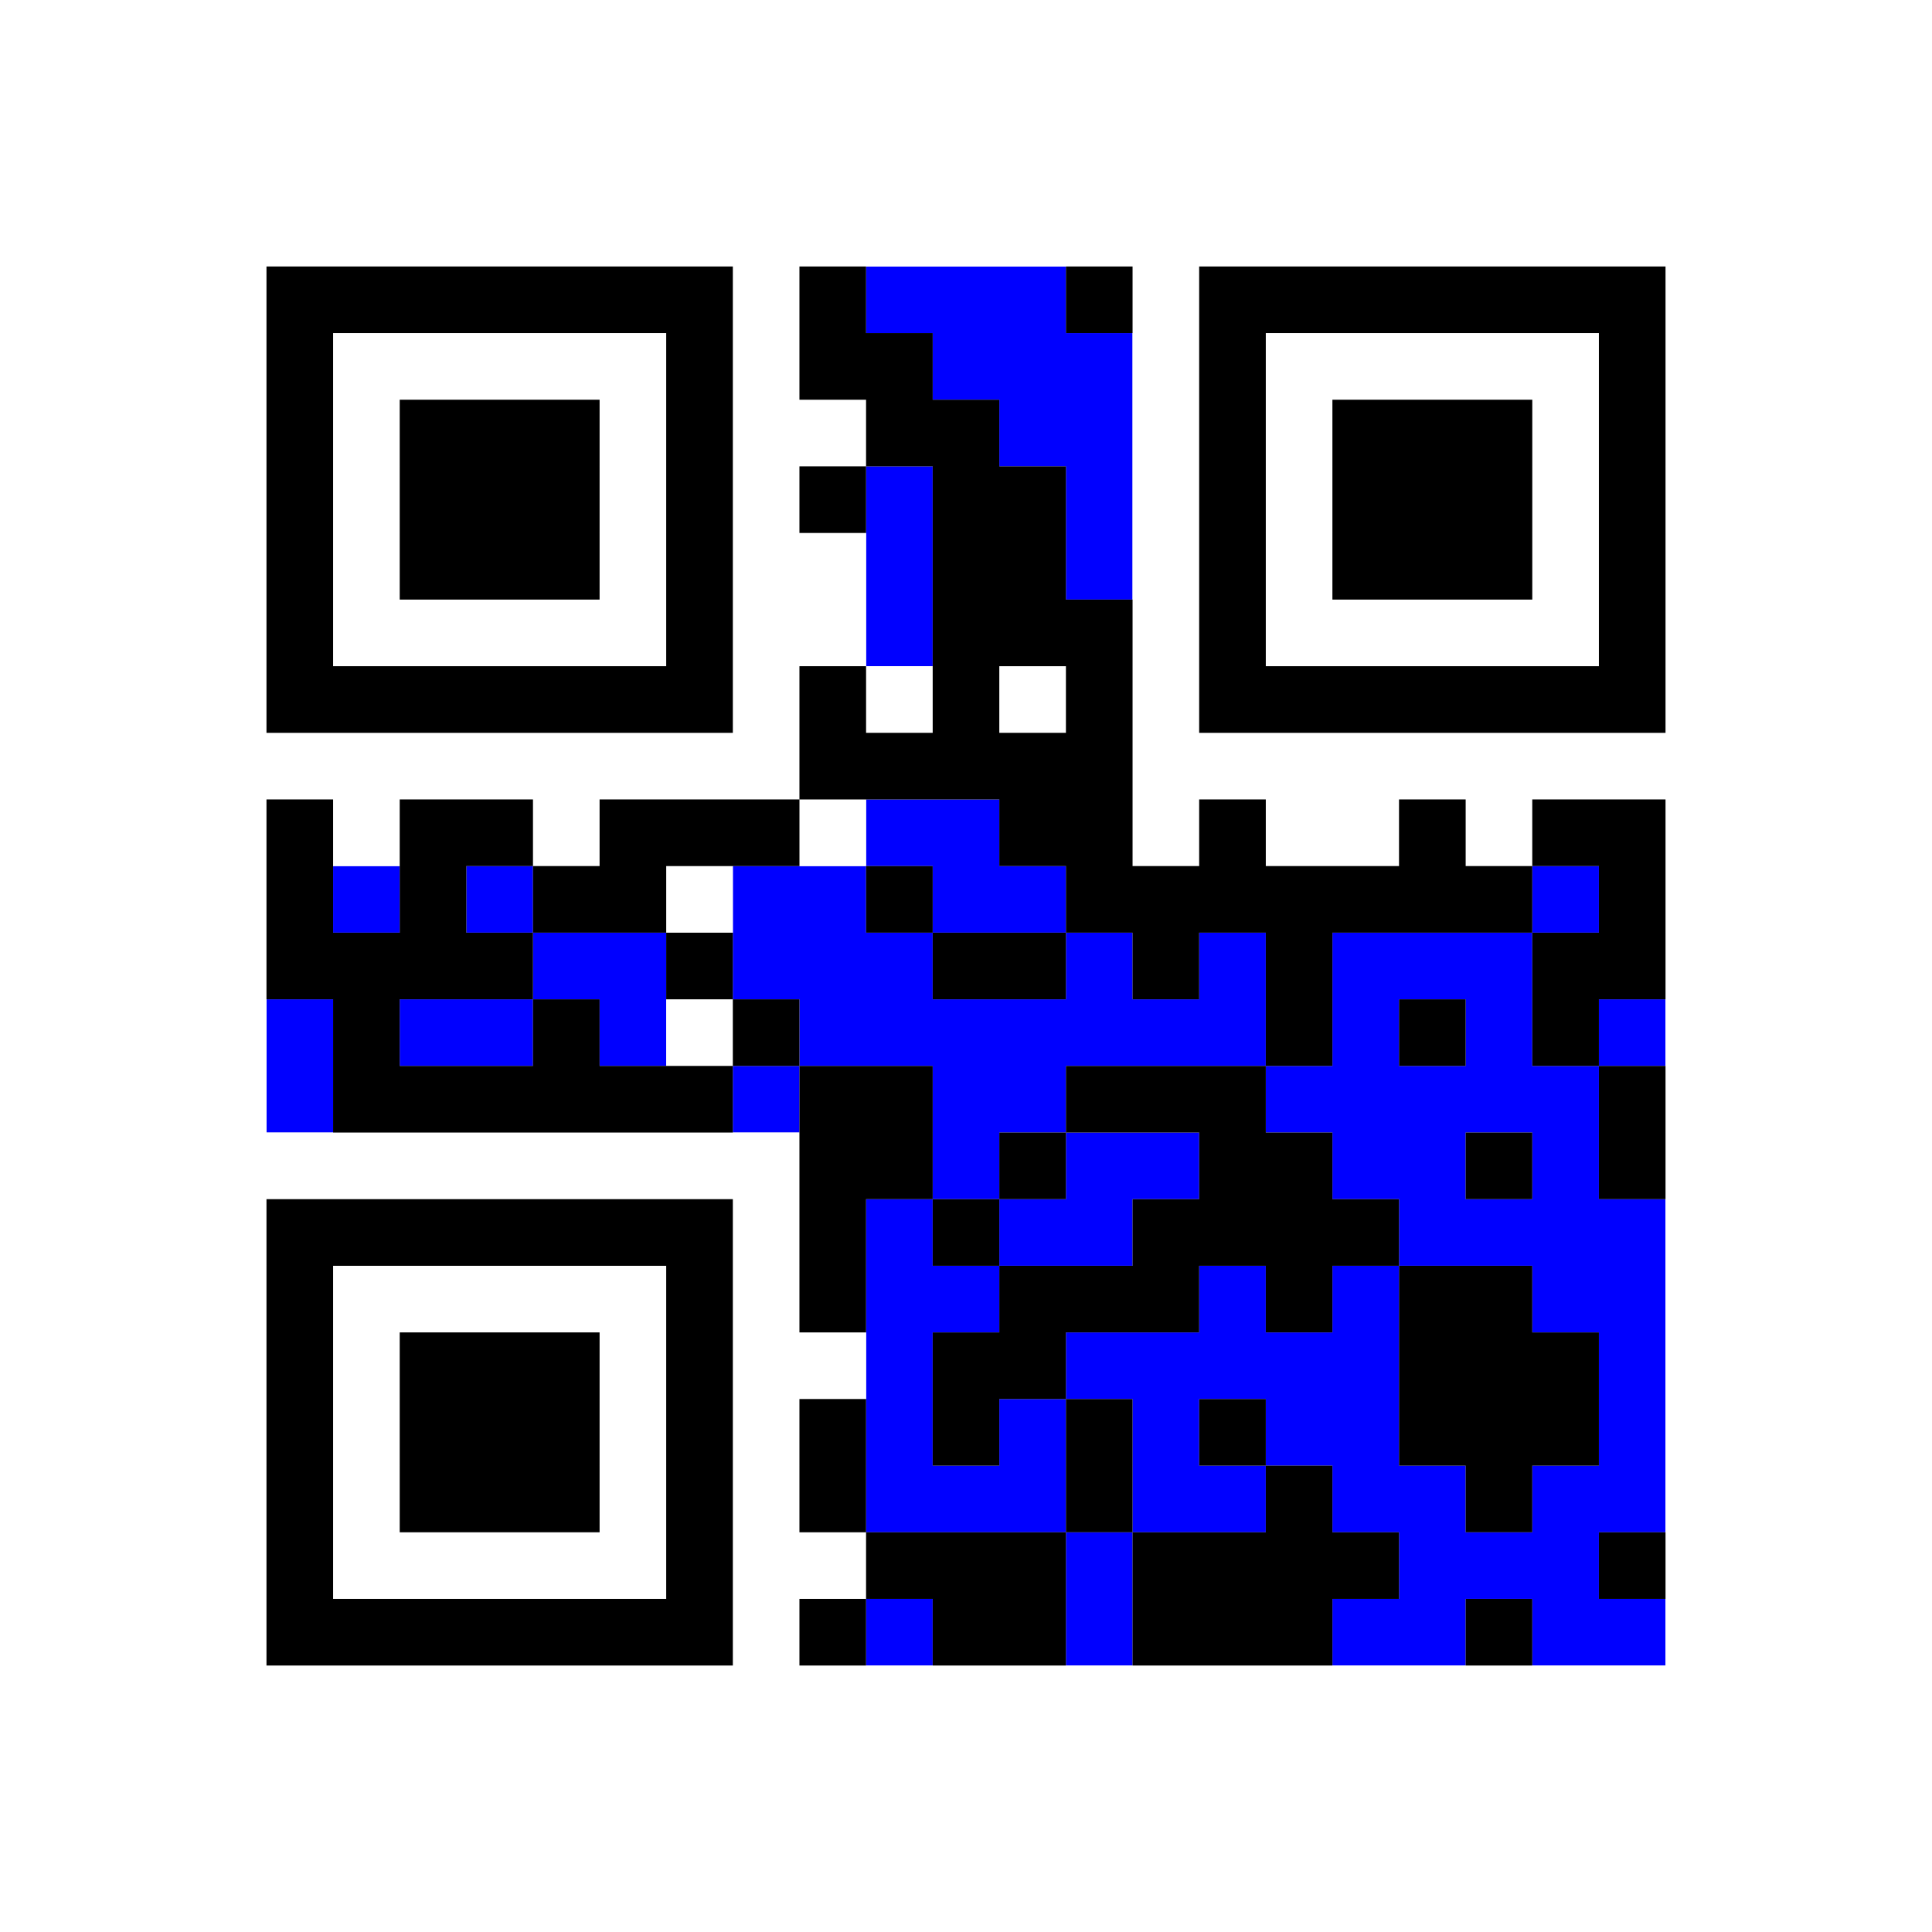
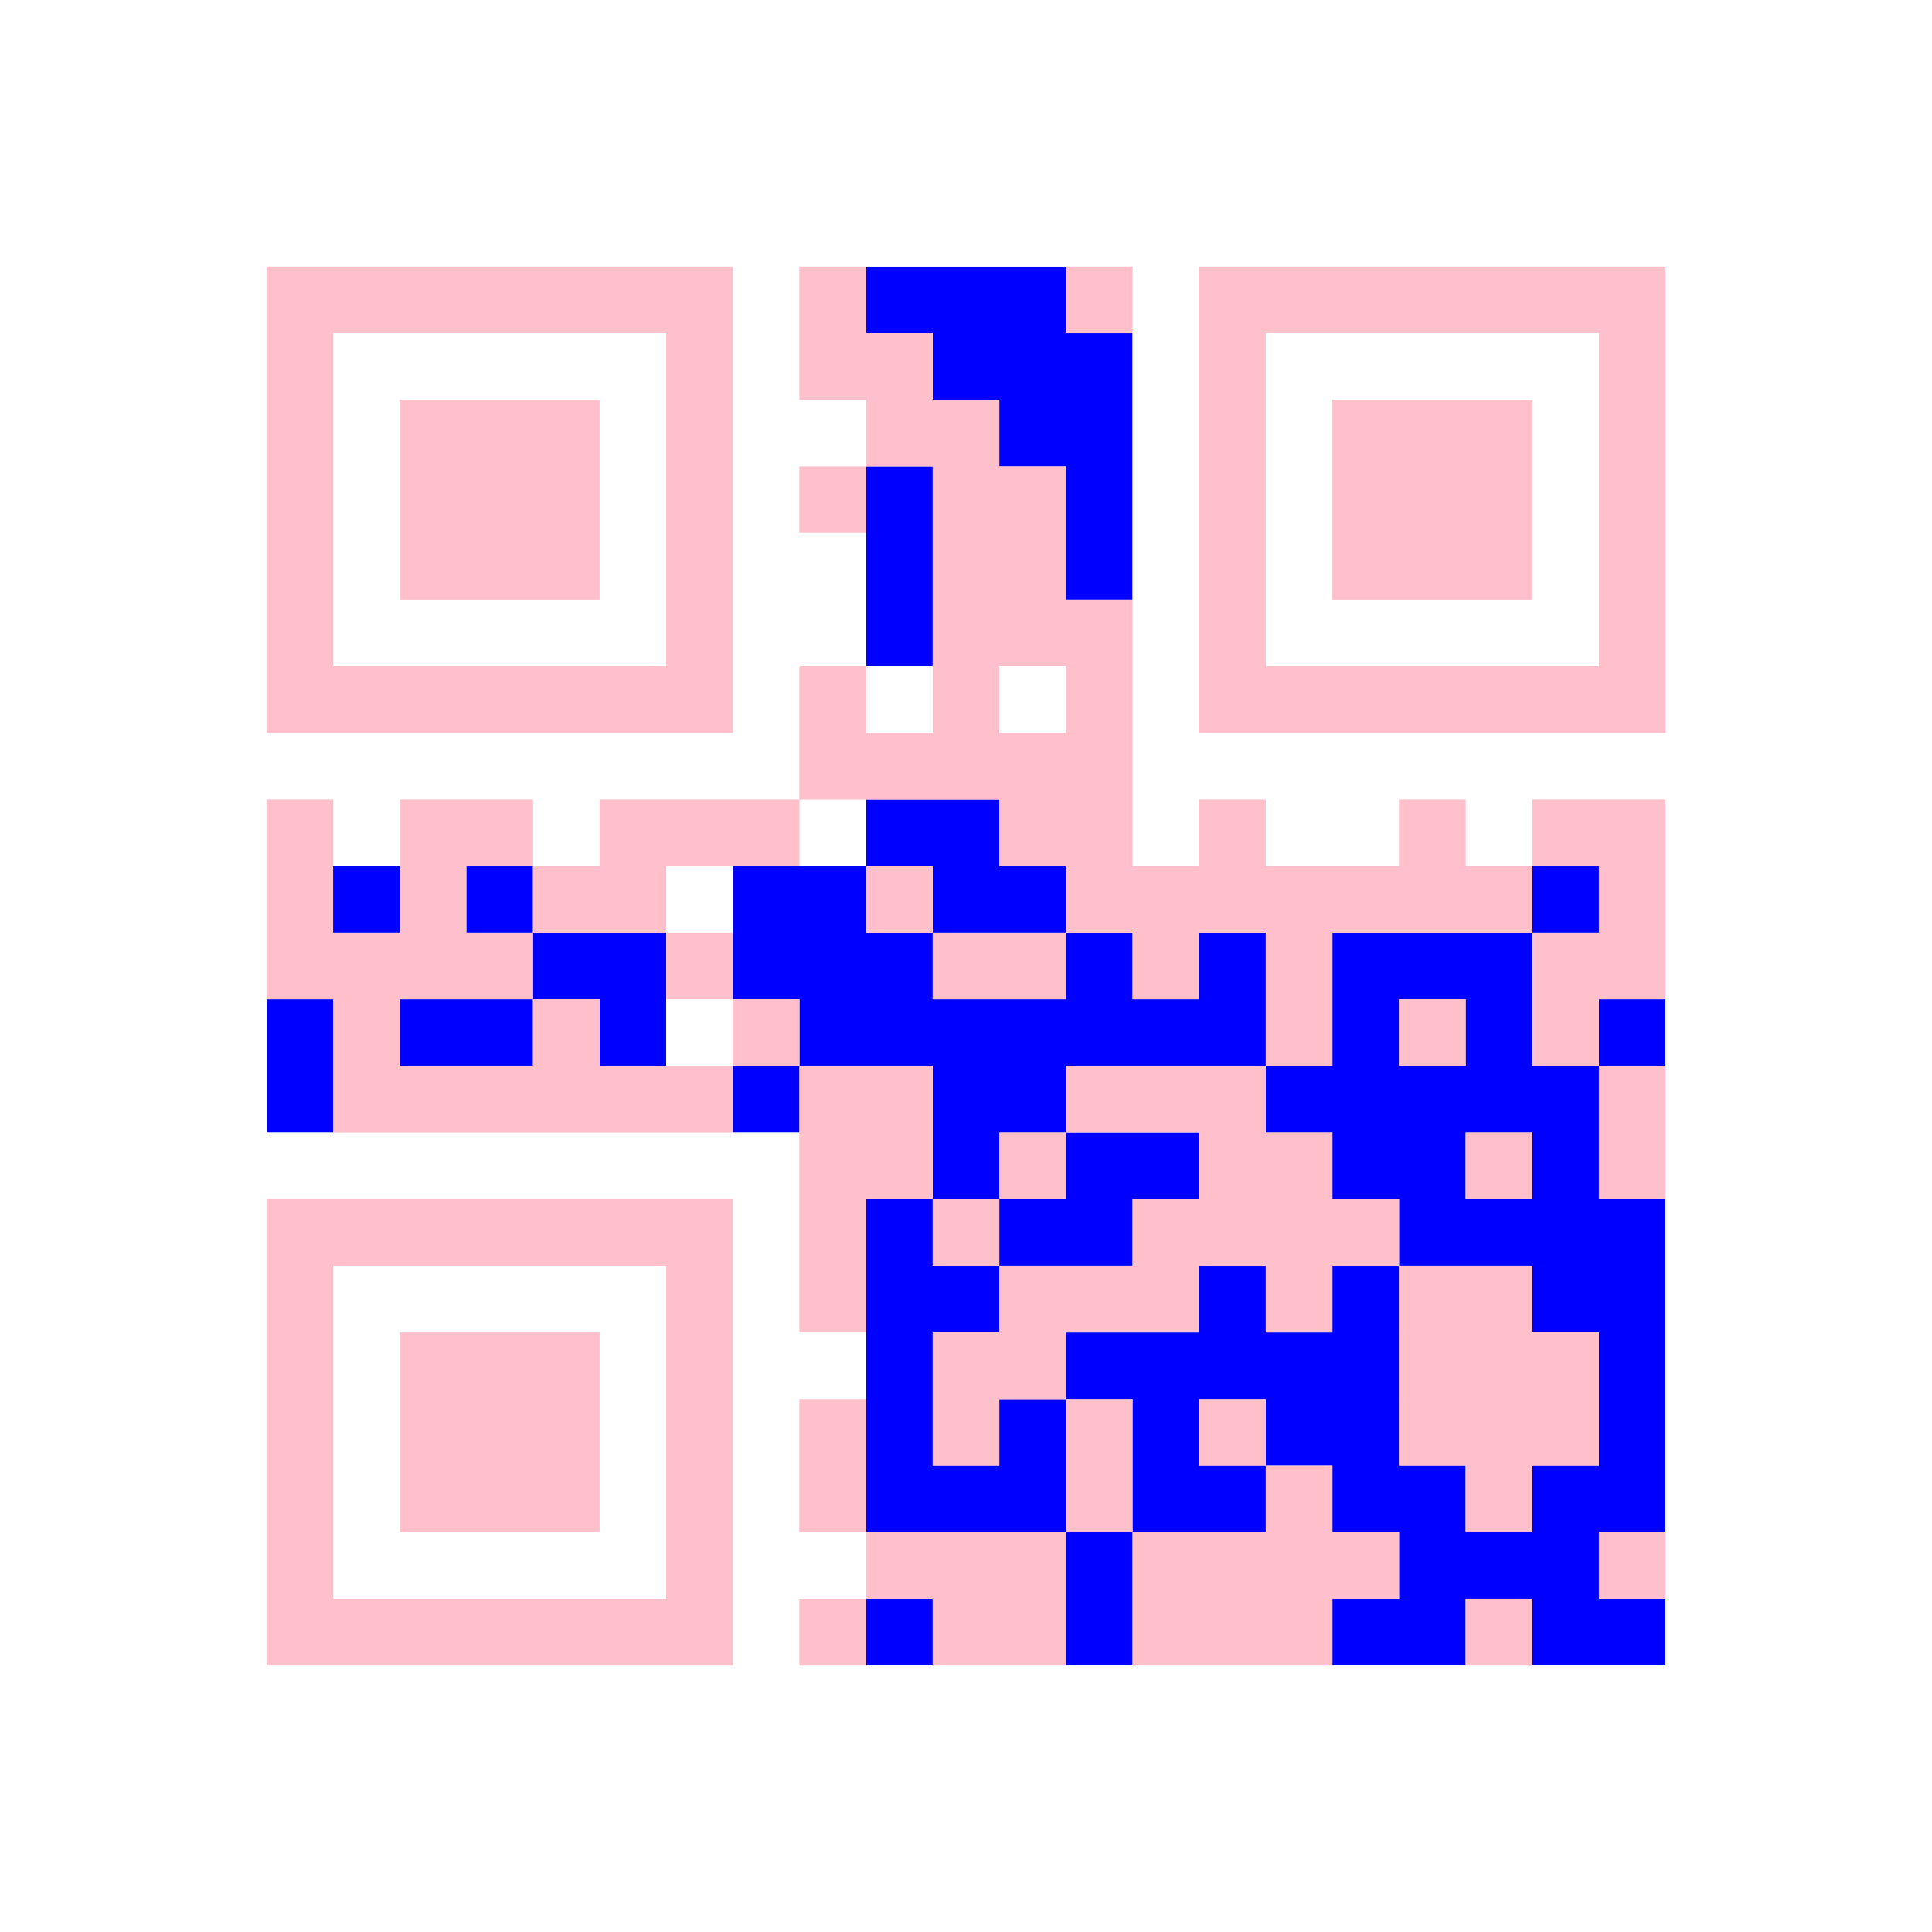
<svg width="52.2mm" height="52.2mm" viewBox="0 0 52.2 52.2" class="segno">
  <g transform="scale(1.8)">
    <path class="qrline" stroke="#00f" d="M13 4.5h3m-2 1h3m-2 1h2m-4 1h1m2 0h1m-4 1h1m2 0h1m-4 1h1m-1 3h2m-10 1h1m1 0h1m3 0h2m1 0h2m7 0h1m-16 1h2m1 0h3m2 0h1m1 0h1m1 0h3m-19 1h1m1 0h2m1 0h1m2 0h7m1 0h1m1 0h1m1 0h1m-21 1h1m6 0h1m2 0h2m3 0h5m-10 1h1m1 0h2m2 0h2m1 0h1m-11 1h1m1 0h2m4 0h4m-12 1h2m3 0h1m1 0h1m2 0h2m-12 1h1m2 0h5m3 0h1m-12 1h1m1 0h1m1 0h1m1 0h2m3 0h1m-12 1h3m1 0h2m1 0h2m1 0h2m-9 1h1m4 0h3m-11 1h1m2 0h1m3 0h2m1 0h2" />
    <path class="qrline" stroke="#fff" d="M0 0.5h29m-29 1h29m-29 1h29m-29 1h29m-29 1h4m7 0h1m5 0h1m7 0h4m-29 1h4m1 0h5m1 0h1m5 0h1m1 0h5m1 0h4m-29 1h4m1 0h1m3 0h1m1 0h2m4 0h1m1 0h1m3 0h1m1 0h4m-29 1h4m1 0h1m3 0h1m1 0h1m5 0h1m1 0h1m3 0h1m1 0h4m-29 1h4m1 0h1m3 0h1m1 0h2m4 0h1m1 0h1m3 0h1m1 0h4m-29 1h4m1 0h5m1 0h2m4 0h1m1 0h5m1 0h4m-29 1h4m7 0h1m1 0h1m1 0h1m1 0h1m7 0h4m-29 1h12m5 0h12m-29 1h4m1 0h1m2 0h1m3 0h1m4 0h1m1 0h2m1 0h1m2 0h4m-29 1h4m6 0h1m14 0h4m-29 1h4m21 0h4m-29 1h4m6 0h1m14 0h4m-29 1h4m21 0h4m-29 1h12m13 0h4m-29 1h4m7 0h1m13 0h4m-29 1h4m1 0h5m1 0h1m13 0h4m-29 1h4m1 0h1m3 0h1m1 0h2m12 0h4m-29 1h4m1 0h1m3 0h1m1 0h1m13 0h4m-29 1h4m1 0h1m3 0h1m1 0h1m13 0h4m-29 1h4m1 0h5m1 0h2m12 0h4m-29 1h4m7 0h1m13 0h4m-29 1h29m-29 1h29m-29 1h29m-29 1h29" />
-     <path class="qrline" stroke="#000" d="M4 4.5h7m1 0h1m3 0h1m1 0h7m-21 1h1m5 0h1m1 0h2m4 0h1m5 0h1m-21 1h1m1 0h3m1 0h1m2 0h2m3 0h1m1 0h3m1 0h1m-21 1h1m1 0h3m1 0h1m1 0h1m1 0h2m2 0h1m1 0h3m1 0h1m-21 1h1m1 0h3m1 0h1m3 0h2m2 0h1m1 0h3m1 0h1m-21 1h1m5 0h1m3 0h3m1 0h1m5 0h1m-21 1h7m1 0h1m1 0h1m1 0h1m1 0h7m-13 1h5m-13 1h1m1 0h2m1 0h3m3 0h2m1 0h1m2 0h1m1 0h2m-21 1h1m1 0h1m1 0h2m3 0h1m2 0h7m1 0h1m-21 1h4m2 0h1m3 0h2m1 0h1m1 0h1m3 0h2m-20 1h1m2 0h1m2 0h1m7 0h1m1 0h1m1 0h1m-19 1h6m1 0h2m2 0h3m5 0h1m-13 1h2m1 0h1m2 0h2m2 0h1m1 0h1m-21 1h7m1 0h1m1 0h1m2 0h4m-17 1h1m5 0h1m1 0h1m2 0h3m1 0h1m1 0h2m-19 1h1m1 0h3m1 0h1m3 0h2m5 0h3m-20 1h1m1 0h3m1 0h1m1 0h1m1 0h1m1 0h1m1 0h1m2 0h3m-20 1h1m1 0h3m1 0h1m1 0h1m3 0h1m2 0h1m2 0h1m-19 1h1m5 0h1m2 0h3m1 0h4m3 0h1m-21 1h7m1 0h1m1 0h2m1 0h3m2 0h1" />
+     <path class="qrline" stroke="#ffc0cb" d="M4 4.5h7m1 0h1m3 0h1m1 0h7m-21 1h1m5 0h1m1 0h2m4 0h1m5 0h1m-21 1h1m1 0h3m1 0h1m2 0h2m3 0h1m1 0h3m1 0h1m-21 1h1m1 0h3m1 0h1m1 0h1m1 0h2m2 0h1m1 0h3m1 0h1m-21 1h1m1 0h3m1 0h1m3 0h2m2 0h1m1 0h3m1 0h1m-21 1h1m5 0h1m3 0h3m1 0h1m5 0h1m-21 1h7m1 0h1m1 0h1m1 0h1m1 0h7m-13 1h5m-13 1h1m1 0h2m1 0h3m3 0h2m1 0h1m2 0h1m1 0h2m-21 1h1m1 0h1m1 0h2m3 0h1m2 0h7m1 0h1m-21 1h4m2 0h1m3 0h2m1 0h1m1 0h1m3 0h2m-20 1h1m2 0h1m2 0h1m7 0h1m1 0h1m1 0h1m-19 1h6m1 0h2m2 0h3m5 0h1m-13 1h2m1 0h1m2 0h2m2 0h1m1 0h1m-21 1h7m1 0h1m1 0h1m2 0h4m-17 1h1m5 0h1m1 0h1m2 0h3m1 0h1m1 0h2m-19 1h1m1 0h3m1 0h1m3 0h2m5 0h3m-20 1h1m1 0h3m1 0h1m1 0h1m1 0h1m1 0h1m1 0h1m2 0h3m-20 1h1m1 0h3m1 0h1m1 0h1m3 0h1m2 0h1m2 0h1m-19 1h1m5 0h1m2 0h3m1 0h4m3 0h1m-21 1h7m1 0h1m1 0h2m1 0h3m2 0h1" />
  </g>
</svg>
